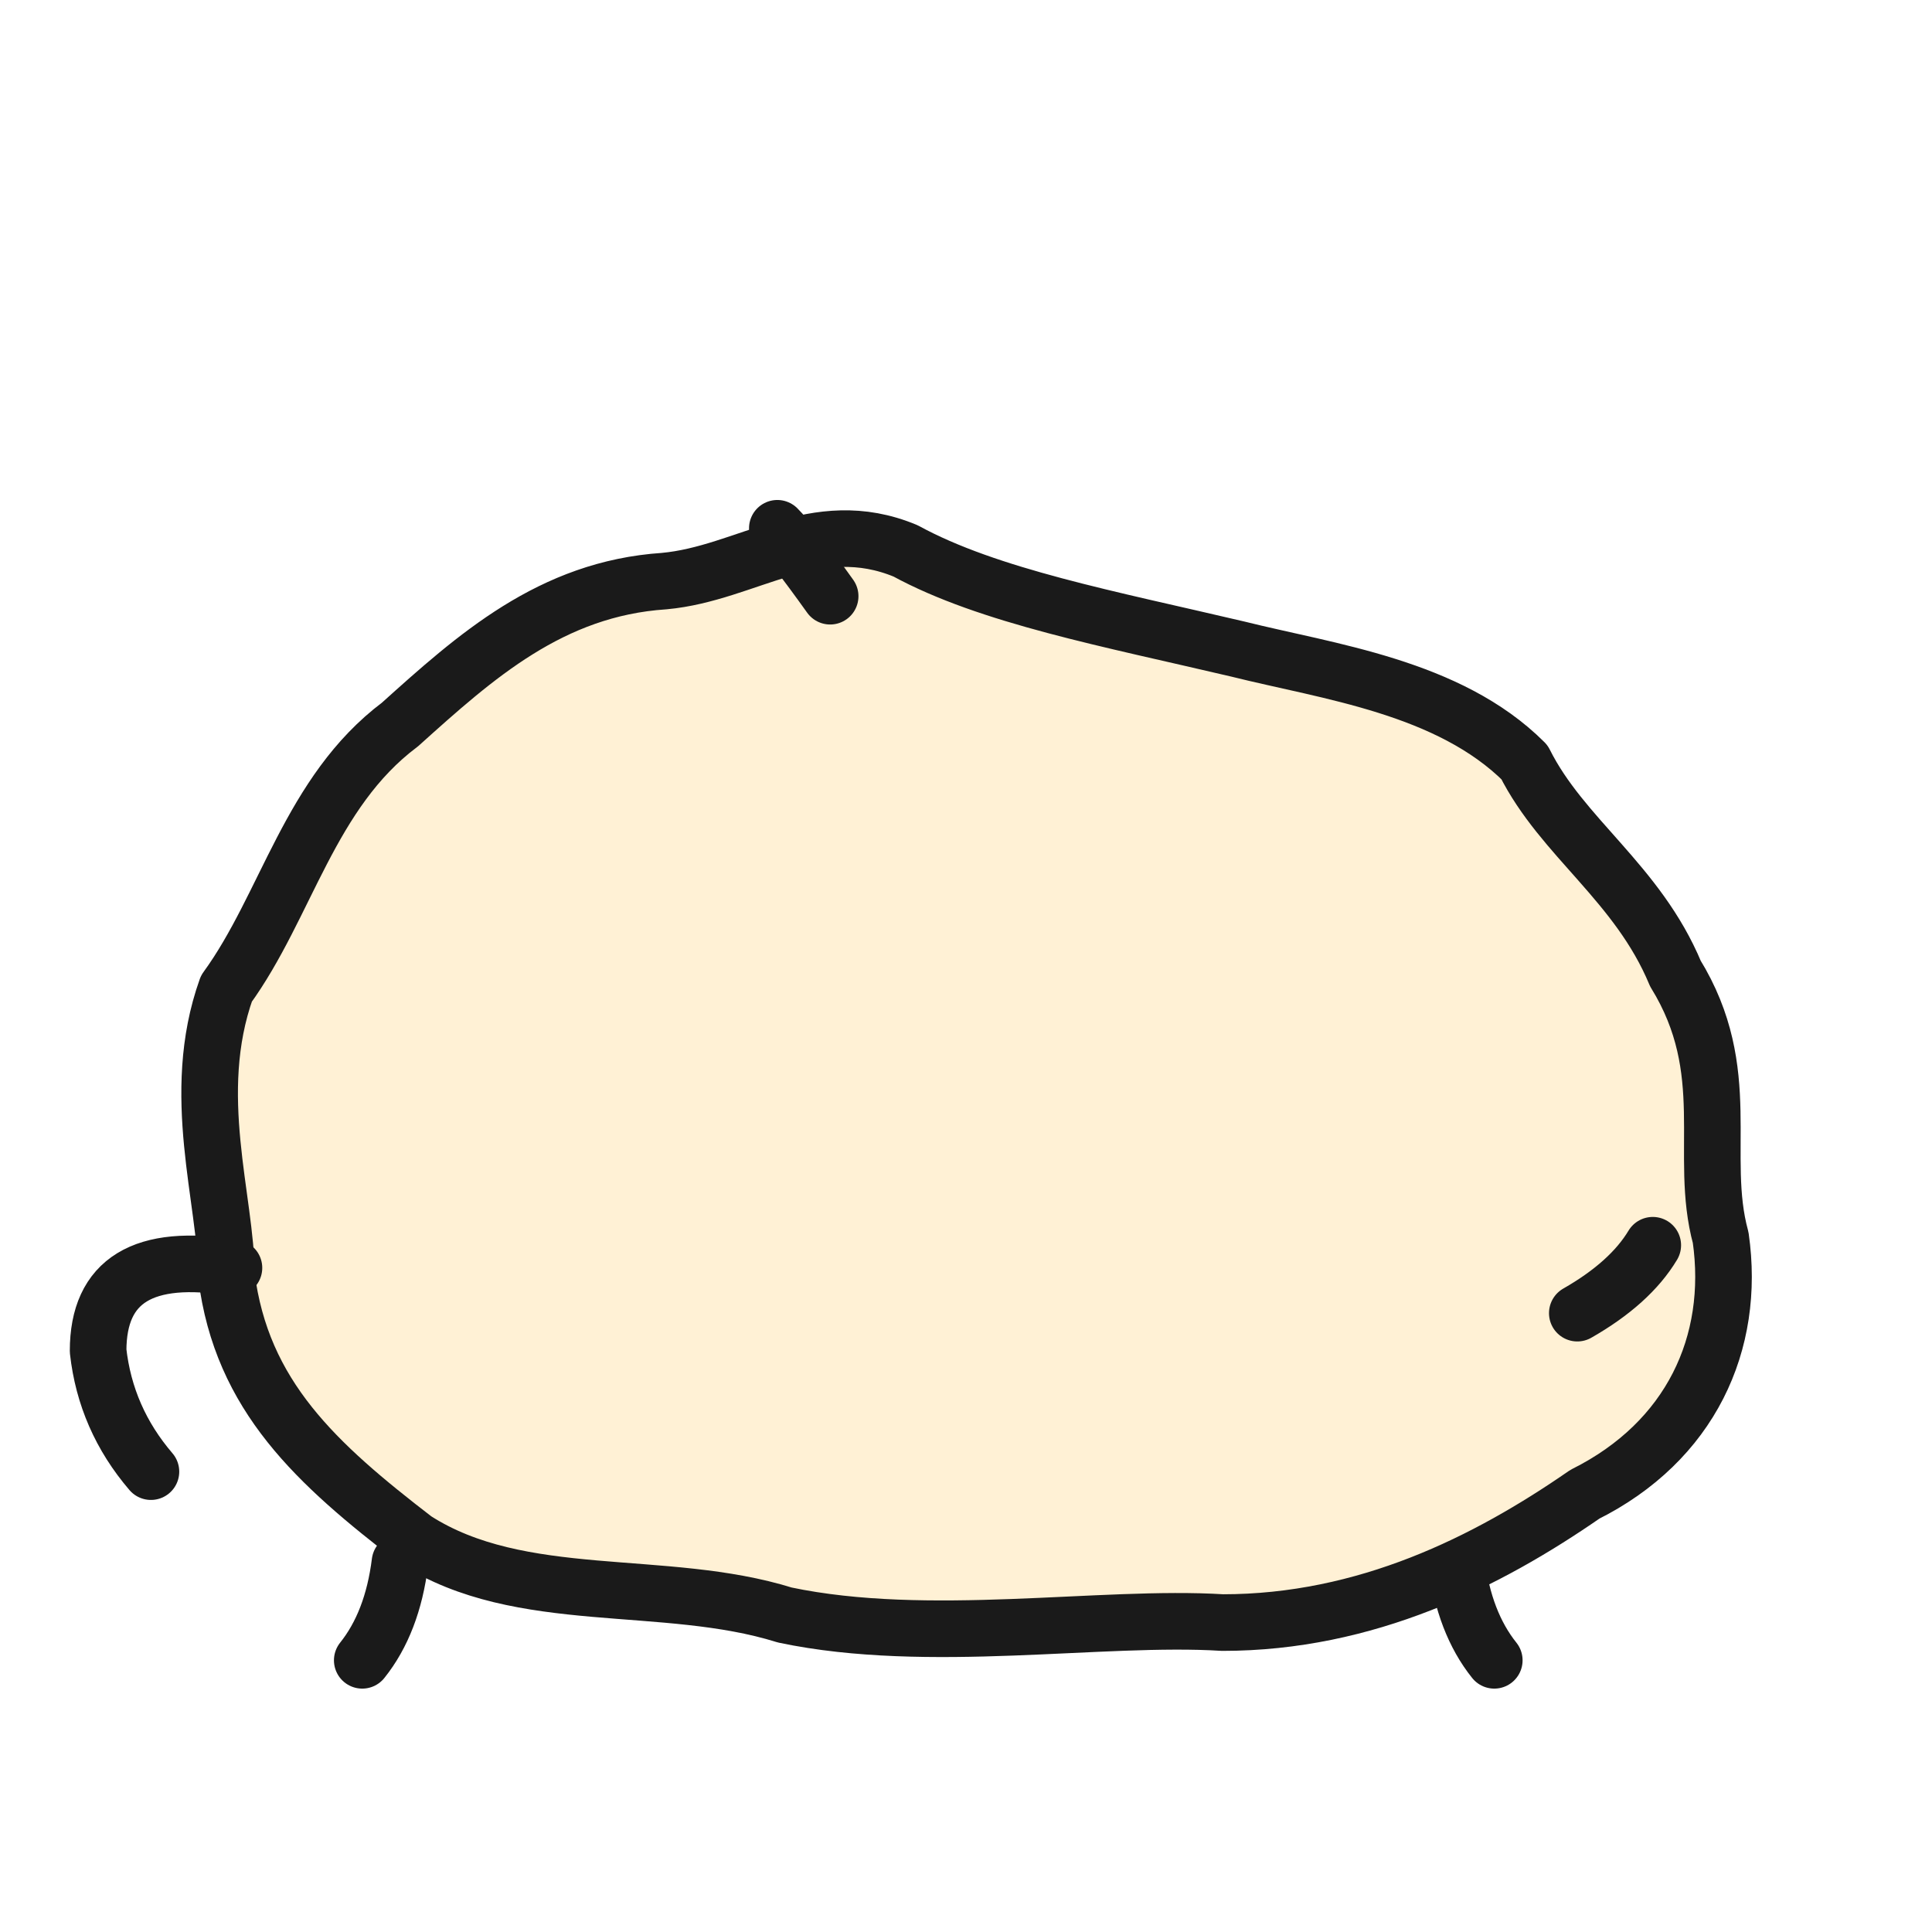
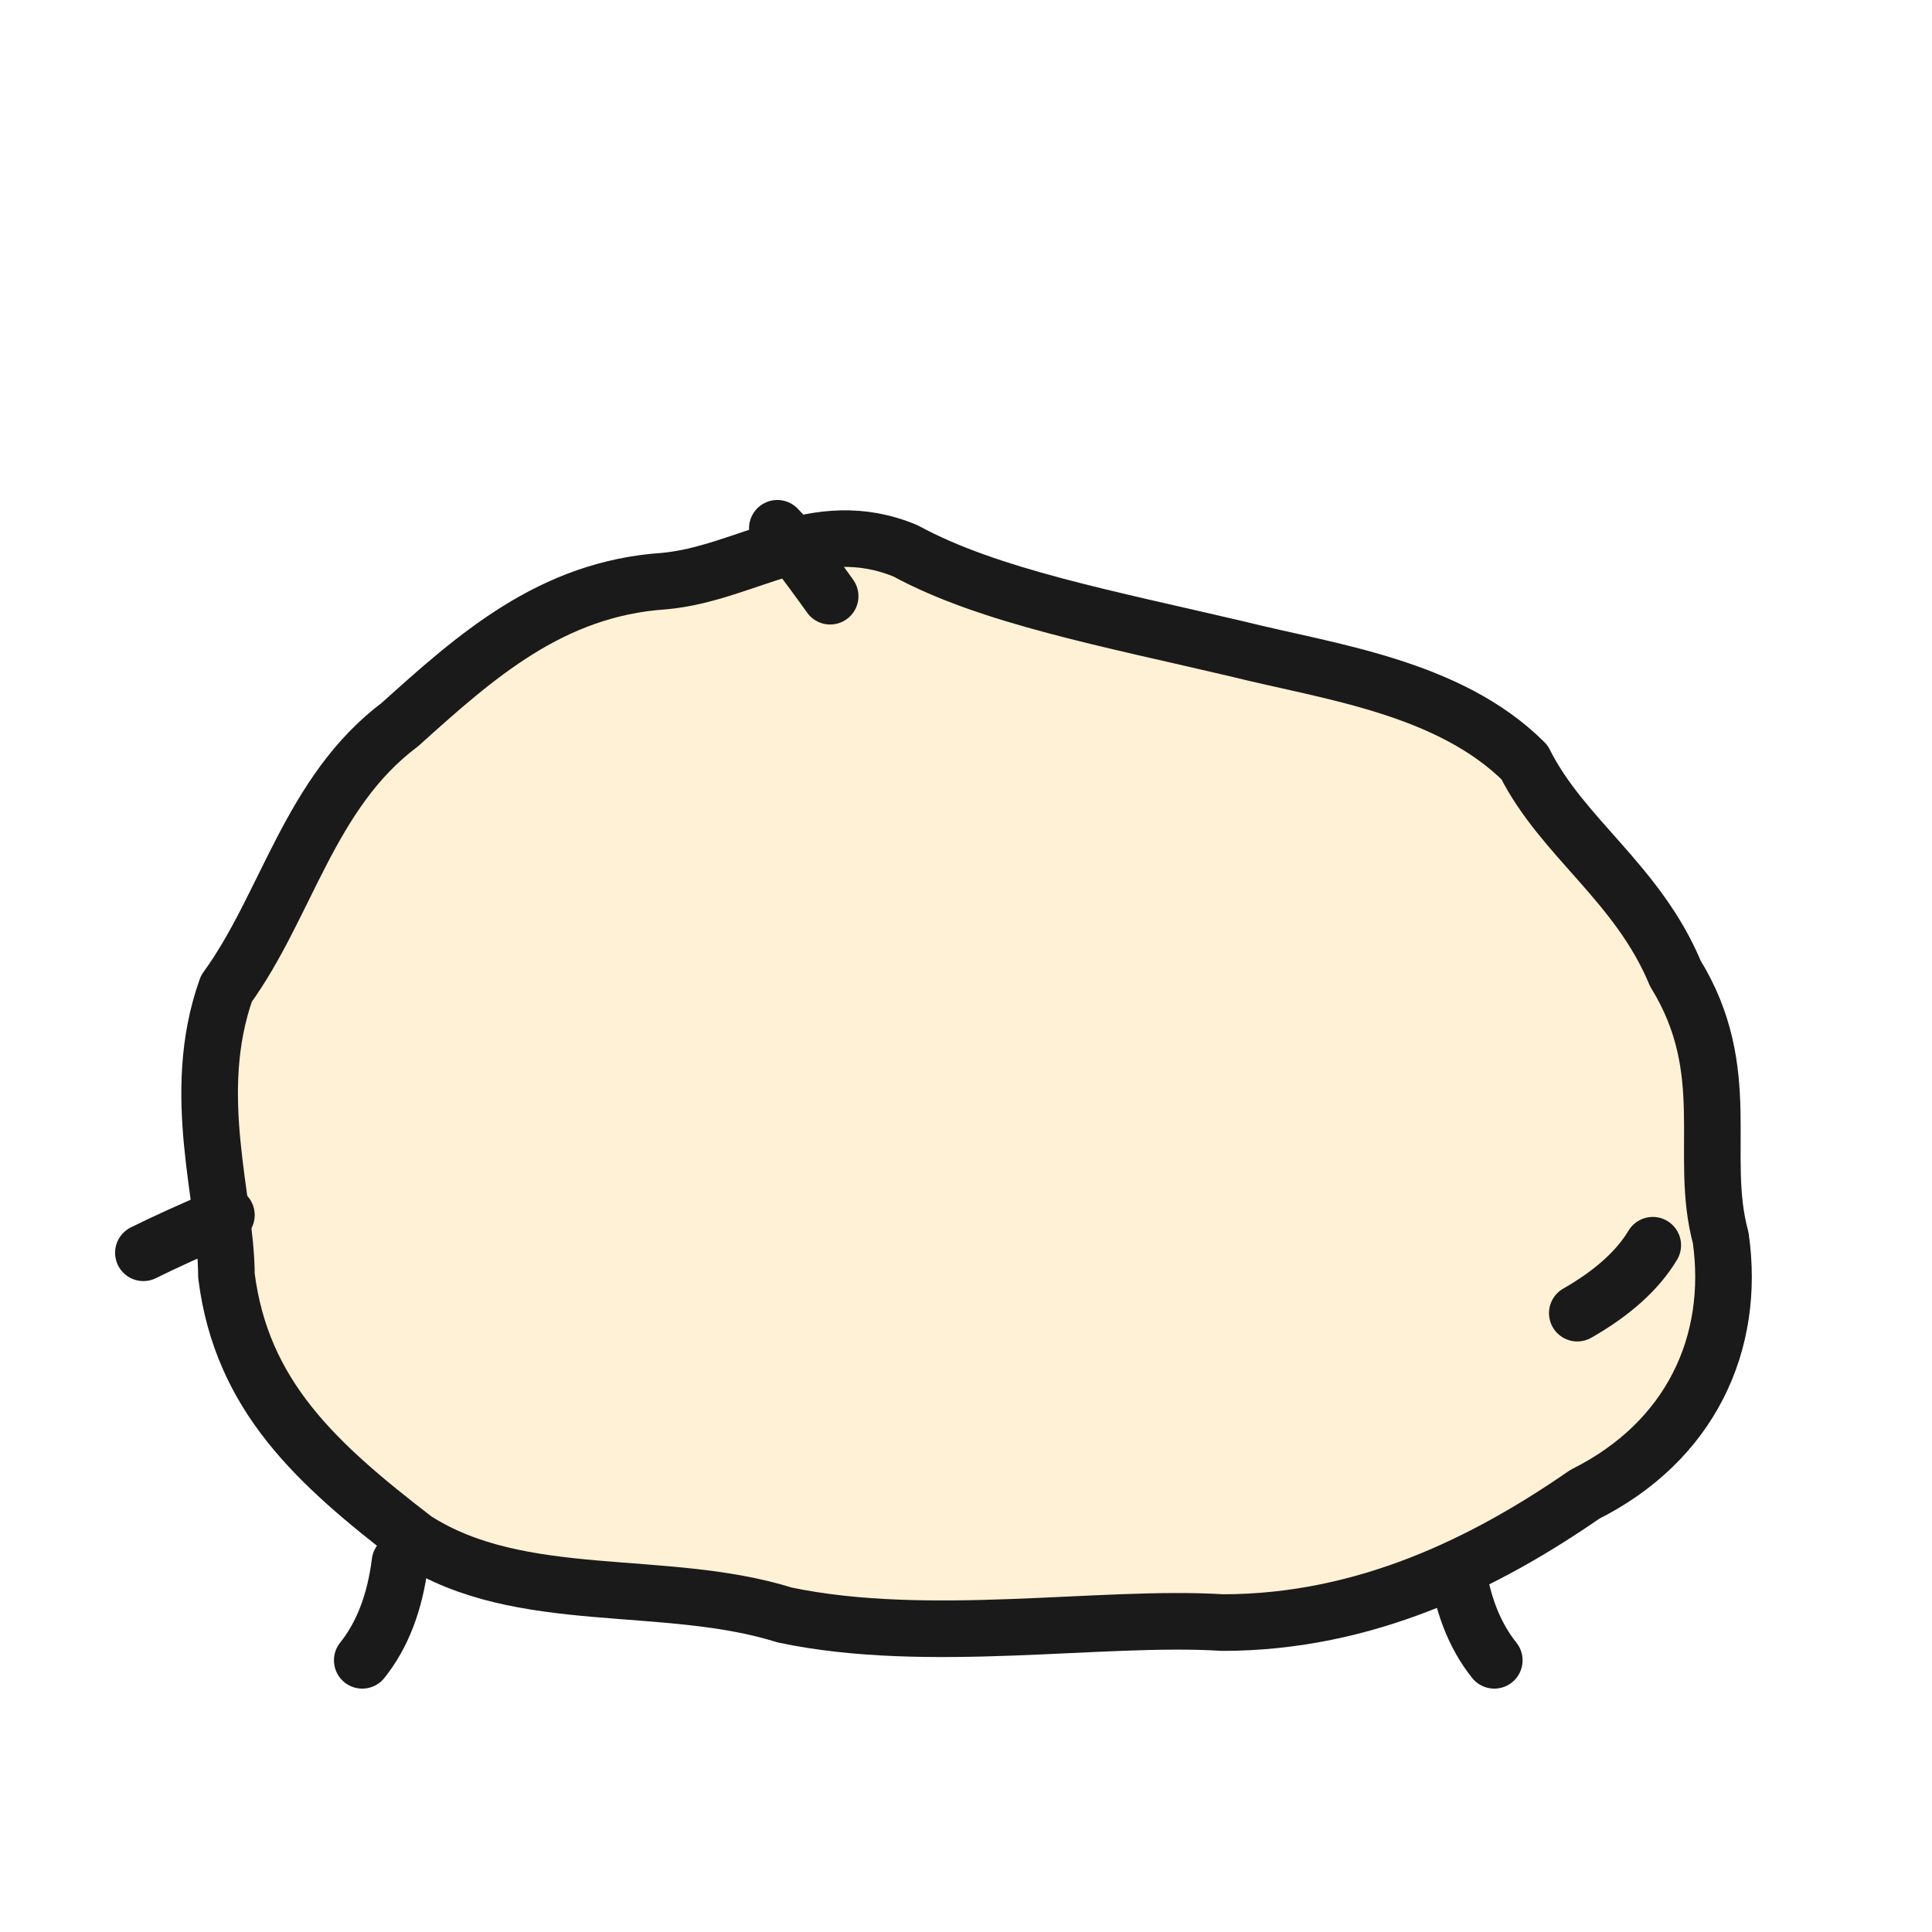
<svg xmlns="http://www.w3.org/2000/svg" width="256" height="256" viewBox="0 0 256 256">
  <path d="M53 207 Q52 215 48 220 M193 207 Q194 215 198 220" fill="none" stroke="#1a1a1a" stroke-width="7.5" stroke-linecap="round" stroke-linejoin="round" />
-   <path d="M120 73 C108 68 99 76 88 77 C73 78 63 87 53 96 C41 105 38 120 30 131 C25 145 30 159 30 169 C32 185 42 194 55 204 C69 213 88 209 104 214 C123 218 146 214 162 215 C181 215 197 207 210 198 C224 191 230 178 228 164 C225 153 230 142 222 129 C217 117 207 111 202 101 C192 91 176 89 164 86 C147 82 131 79 120 73 Z" fill="#fff1d5" stroke="#1a1a1a" stroke-width="7.5" stroke-linecap="round" stroke-linejoin="round" />
-   <path d="M31 168 Q13 165 13 179 Q14 188 20 195 M209 174 q7 -4 10 -9  M110 79 q-5 -7 -7 -9" fill="none" stroke="#1a1a1a" stroke-width="7.5" stroke-linecap="round" stroke-linejoin="round" />
+   <g transform="translate(0 0)">
+     <path d="M120 73 C108 68 99 76 88 77 C73 78 63 87 53 96 C41 105 38 120 30 131 C25 145 30 159 30 169 C32 185 42 194 55 204 C69 213 88 209 104 214 C123 218 146 214 162 215 C181 215 197 207 210 198 C224 191 230 178 228 164 C225 153 230 142 222 129 C217 117 207 111 202 101 C192 91 176 89 164 86 C147 82 131 79 120 73 Z" fill="#fff1d5" stroke="#1a1a1a" stroke-width="7.5" stroke-linecap="round" stroke-linejoin="round" />
+     <path d="M30 161 q-7 3 -11 5 M209 174 q7 -4 10 -9 M110 79 q-5 -7 -7 -9" fill="none" stroke="#1a1a1a" stroke-width="7.5" stroke-linecap="round" stroke-linejoin="round" />
+   </g>
</svg>
